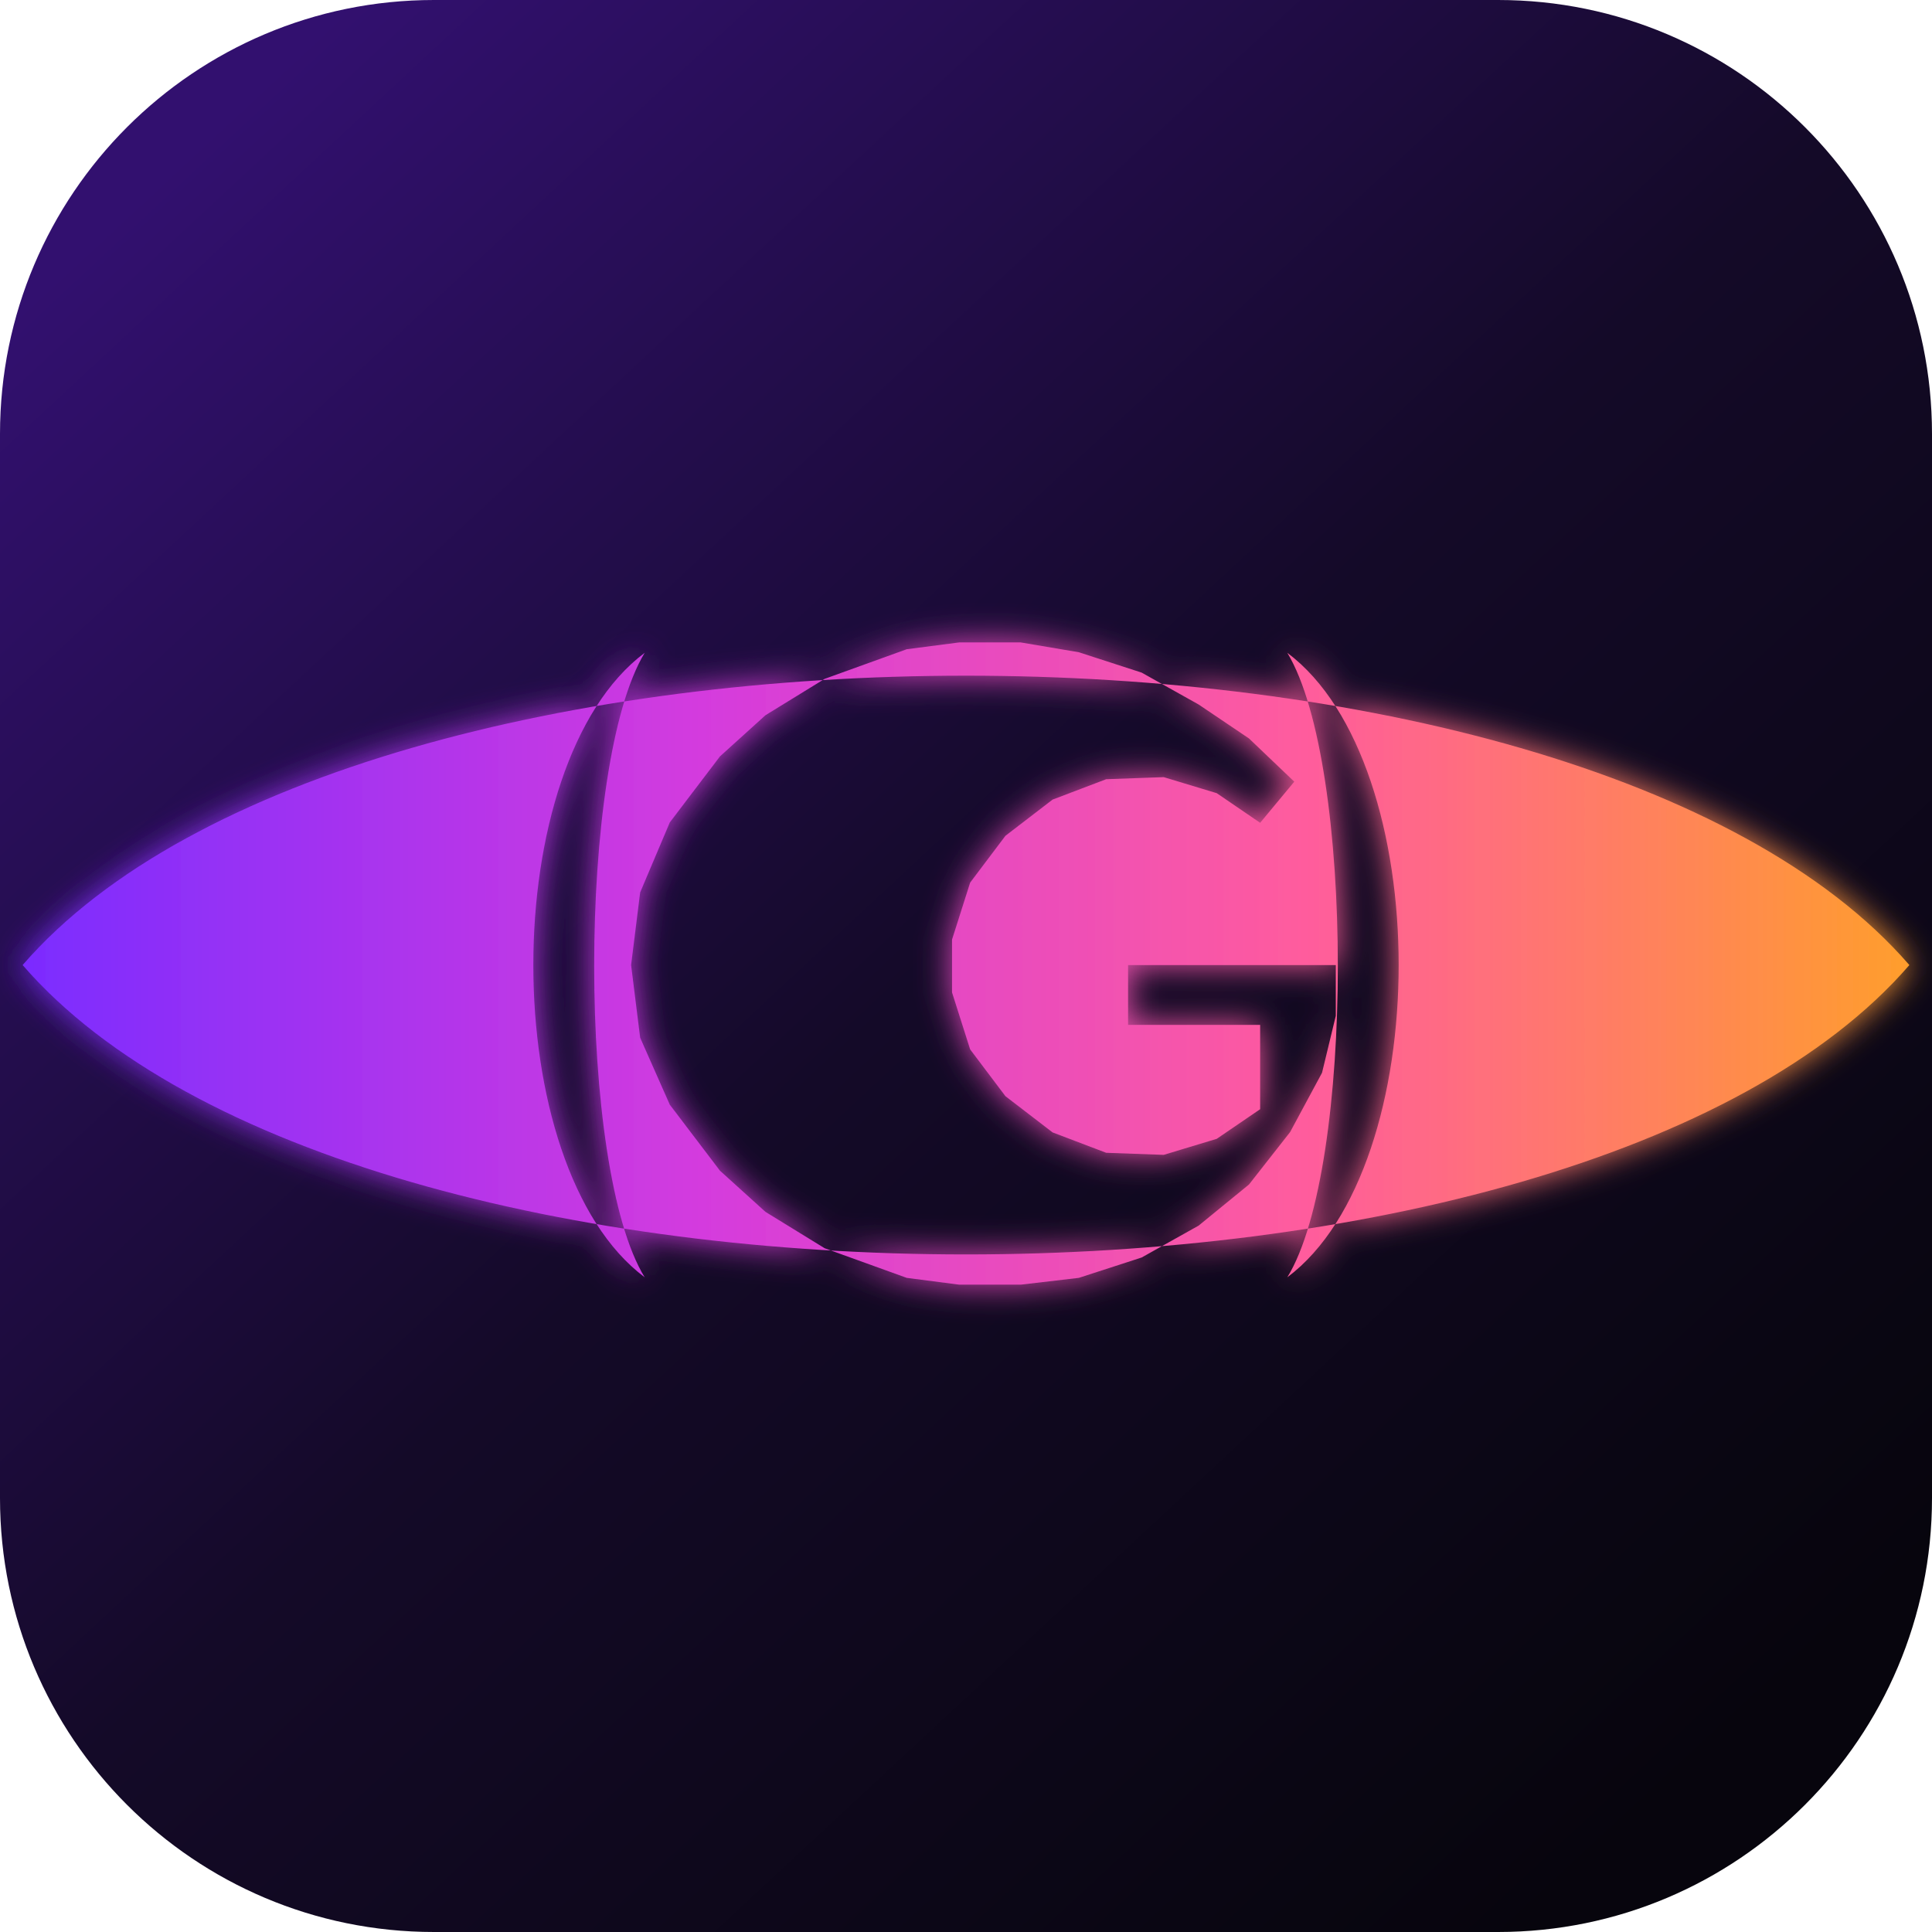
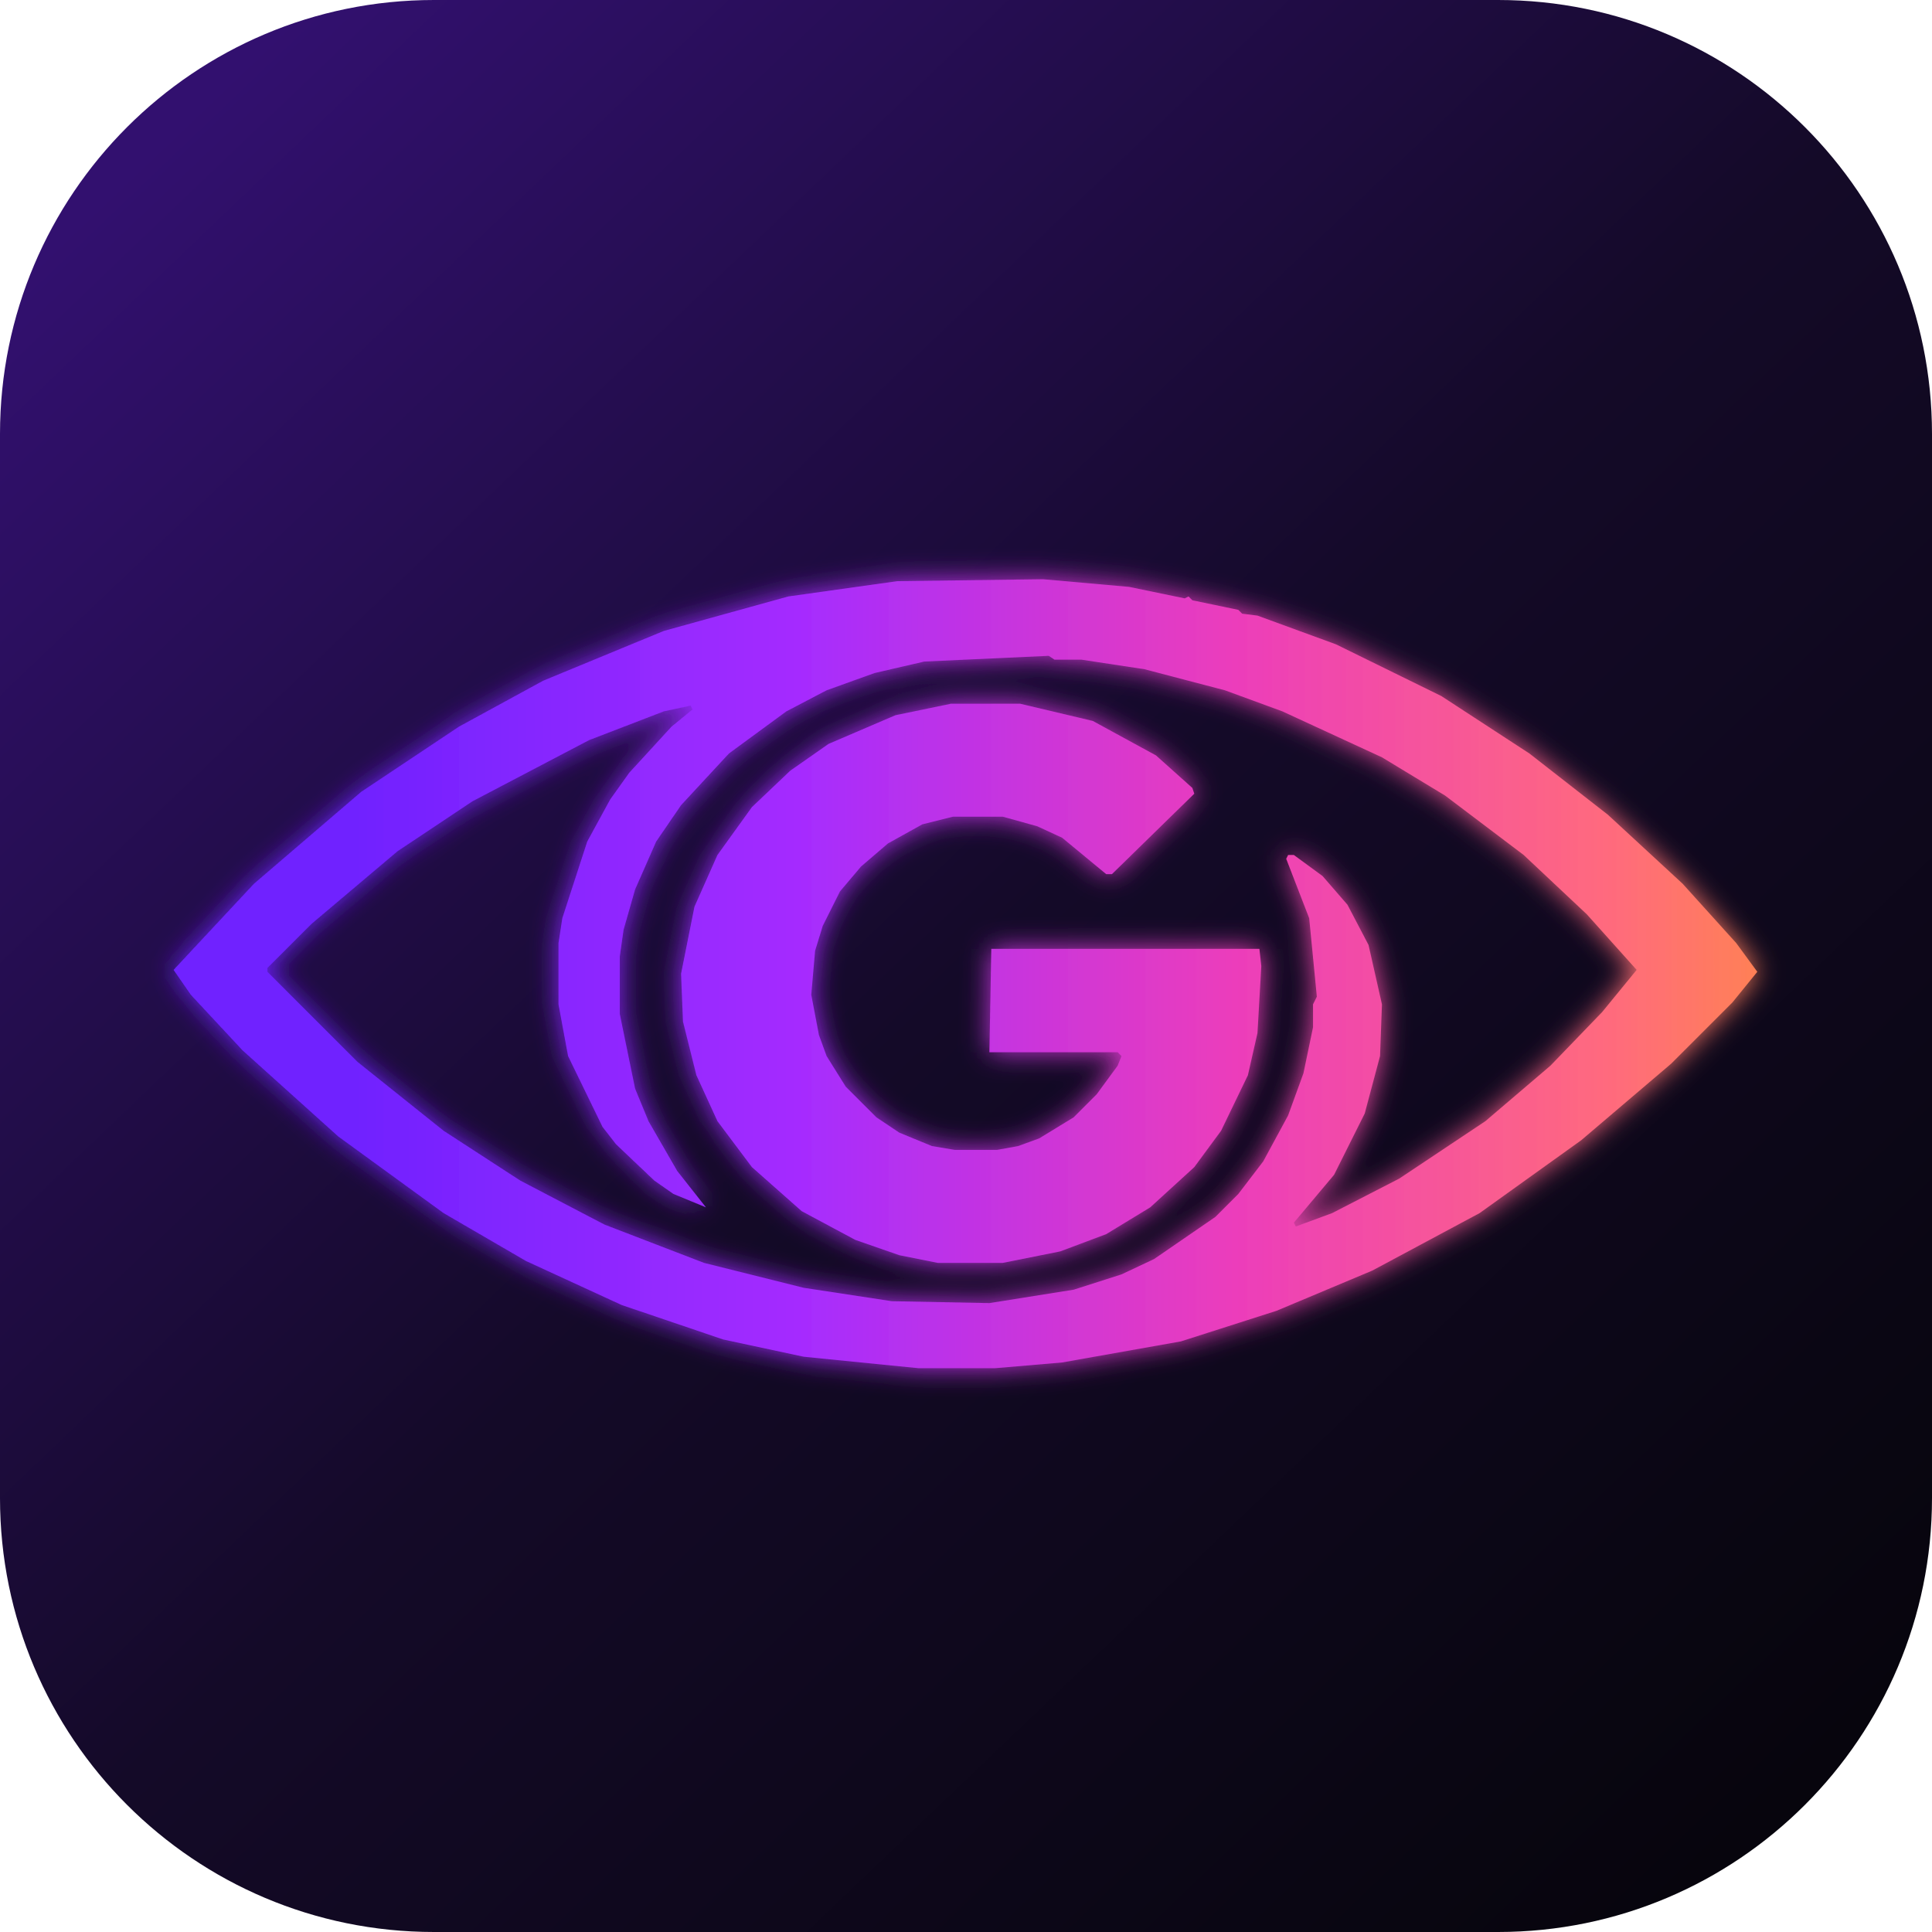
- <svg xmlns="http://www.w3.org/2000/svg" viewBox="0 0 1024 1024" fill="none" role="img" aria-labelledby="title">
+ <svg xmlns="http://www.w3.org/2000/svg" viewBox="0 0 1024 1024" fill="none" role="img" aria-labelledby="title desc">
  <defs>
-     <linearGradient id="bg" x1="100" y1="80" x2="900" y2="940" gradientUnits="userSpaceOnUse">
+     <linearGradient id="bg" x1="90" y1="70" x2="940" y2="960" gradientUnits="userSpaceOnUse">
      <stop stop-color="#32106F" />
      <stop offset=".5" stop-color="#140A28" />
      <stop offset="1" stop-color="#07050D" />
    </linearGradient>
-     <radialGradient id="warm" cx="0" cy="0" r="1" gradientTransform="translate(820 180) rotate(125) scale(480)">
-       <stop stop-color="#FF9E2C" stop-opacity=".34" />
+     <radialGradient id="warm" cx="0" cy="0" r="1" gradientTransform="translate(850 160) rotate(125) scale(520)">
+       <stop stop-color="#FF9E2C" stop-opacity=".28" />
      <stop offset="1" stop-color="#FF9E2C" stop-opacity="0" />
    </radialGradient>
-     <linearGradient id="brand" x1="0" y1="249.5" x2="1000" y2="249.5" gradientUnits="userSpaceOnUse">
-       <stop stop-color="#7B2CFF" />
-       <stop offset=".36" stop-color="#D43BDE" />
-       <stop offset=".68" stop-color="#FF5C9D" />
-       <stop offset="1" stop-color="#FF9E2C" />
+     <linearGradient id="brand" x1="90" y1="512" x2="934" y2="512" gradientUnits="userSpaceOnUse">
+       <stop stop-color="#6F22FF" />
+       <stop offset=".28" stop-color="#A52CFF" />
+       <stop offset=".55" stop-color="#EC3DBB" />
+       <stop offset=".78" stop-color="#FF6A7E" />
+       <stop offset="1" stop-color="#FF9E20" />
    </linearGradient>
-     <filter id="glow" x="-15%" y="-25%" width="130%" height="150%">
-       <feGaussianBlur stdDeviation="9" result="b" />
+     <filter id="glow" x="-15%" y="-30%" width="130%" height="160%">
+       <feGaussianBlur stdDeviation="7" result="b" />
      <feMerge>
        <feMergeNode in="b" />
        <feMergeNode in="SourceGraphic" />
      </feMerge>
    </filter>
  </defs>
  <rect width="1024" height="1024" rx="230" fill="url(#bg)" />
  <rect width="1024" height="1024" rx="230" fill="url(#warm)" />
-   <g transform="translate(12 262) scale(1 1)" filter="url(#glow)">
-     <path fill="url(#brand)" fill-rule="evenodd" d="M 529.0,78.5 L 496.4,78.5 L 468.6,82.1 L 425.1,97.8 L 393.7,117.1 L 369.6,138.9 L 343.0,173.9 L 327.3,211.0 L 322.5,249.5 L 327.3,288.0 L 343.0,323.5 L 369.6,358.5 L 393.7,380.3 L 425.1,399.6 L 468.6,415.3 L 496.4,418.9 L 529.0,418.9 L 559.8,415.3 L 593.1,404.5 L 623.3,387.6 L 650.0,365.8 L 671.8,338.0 L 688.7,306.6 L 696.0,276.4 L 696.0,249.5 L 585.9,249.5 L 585.9,281.2 L 655.9,281.2 L 655.9,325.9 L 632.9,341.6 L 604.8,350.1 L 574.3,349.0 L 545.9,338.2 L 520.9,319.0 L 502.2,294.2 L 492.6,264.0 L 492.6,236.0 L 502.2,205.8 L 520.9,181.0 L 545.9,161.8 L 574.3,151.0 L 604.8,149.9 L 632.9,158.4 L 655.9,174.1 L 674.0,152.3 L 650.0,129.4 L 623.3,111.4 L 593.1,94.5 L 559.8,83.7 Z M 329.7,84.0 C 251.0,143.0 251.0,356.0 329.7,415.0 C 294.0,357.0 294.0,143.0 329.7,84.0 Z M 670.3,84.0 C 749.0,143.0 749.0,356.0 670.3,415.0 C 706.0,357.0 706.0,143.0 670.3,84.0 Z M 0,249.5 C 177,45 823,45 1000,249.5 C 823,454 177,454 0,249.5 Z" />
+   <g transform="translate(92 307) scale(1.015 1.015)" filter="url(#glow)">
+     <g fill="url(#brand)" fill-rule="evenodd">
+       <path d="M 406.0,65.0 L 377.0,71.0 L 342.0,86.0 L 322.0,100.0 L 302.0,119.0 L 284.0,144.0 L 272.0,171.0 L 265.0,206.0 L 266.0,231.0 L 273.0,259.0 L 284.0,283.0 L 302.0,307.0 L 328.0,330.0 L 356.0,345.0 L 379.0,353.0 L 399.0,357.0 L 433.0,357.0 L 463.0,351.0 L 487.0,342.0 L 510.0,328.0 L 533.0,307.0 L 547.0,288.0 L 561.0,259.0 L 566.0,237.0 L 568.0,202.0 L 567.0,193.0 L 427.0,193.0 L 426.0,247.0 L 493.0,247.0 L 495.0,249.0 L 493.0,254.0 L 482.0,269.0 L 470.0,281.0 L 452.0,292.0 L 441.0,296.0 L 430.0,298.0 L 408.0,298.0 L 396.0,296.0 L 379.0,289.0 L 367.0,281.0 L 351.0,265.0 L 341.0,249.0 L 337.0,238.0 L 333.0,217.0 L 335.0,194.0 L 339.0,181.0 L 348.0,163.0 L 359.0,150.0 L 373.0,138.0 L 391.0,128.0 L 407.0,124.0 L 433.0,124.0 L 451.0,129.0 L 464.0,135.0 L 487.0,154.0 L 490.0,154.0 L 533.0,112.0 L 532.0,109.0 L 513.0,92.0 L 480.0,74.0 L 442.0,65.0 Z" />
+       <path d="M 0.0,204.0 L 9.0,217.0 L 36.0,246.0 L 86.0,291.0 L 141.0,331.0 L 184.0,356.0 L 234.0,379.0 L 287.0,397.0 L 329.0,406.0 L 389.0,412.0 L 429.0,412.0 L 464.0,409.0 L 526.0,398.0 L 576.0,382.0 L 626.0,361.0 L 682.0,331.0 L 735.0,293.0 L 782.0,253.0 L 814.0,221.0 L 827.0,205.0 L 816.0,190.0 L 788.0,159.0 L 749.0,123.0 L 708.0,91.0 L 662.0,61.0 L 607.0,34.0 L 566.0,19.0 L 558.0,18.0 L 556.0,16.0 L 532.0,11.0 L 530.0,9.0 L 528.0,10.0 L 499.0,4.0 L 454.0,0.0 L 378.0,1.0 L 321.0,9.0 L 256.0,27.0 L 193.0,53.0 L 149.0,77.0 L 98.0,111.0 L 42.0,159.0 Z M 270.0,66.0 L 272.0,66.0 Z M 764.0,204.0 L 746.0,226.0 L 719.0,254.0 L 685.0,283.0 L 640.0,313.0 L 605.0,331.0 L 586.0,338.0 L 585.0,336.0 L 606.0,311.0 L 622.0,279.0 L 630.0,249.0 L 631.0,222.0 L 624.0,191.0 L 613.0,170.0 L 600.0,155.0 L 585.0,144.0 L 582.0,144.0 L 581.0,146.0 L 593.0,177.0 L 597.0,218.0 L 595.0,222.0 L 595.0,234.0 L 590.0,258.0 L 582.0,280.0 L 569.0,304.0 L 556.0,321.0 L 544.0,333.0 L 512.0,355.0 L 495.0,363.0 L 470.0,371.0 L 426.0,378.0 L 375.0,377.0 L 329.0,370.0 L 277.0,357.0 L 225.0,337.0 L 181.0,314.0 L 141.0,288.0 L 96.0,252.0 L 49.0,205.0 L 49.0,203.0 L 72.0,180.0 L 117.0,142.0 L 156.0,116.0 L 217.0,84.0 L 256.0,69.0 L 270.0,66.0 L 271.0,68.0 L 260.0,77.0 L 238.0,101.0 L 228.0,115.0 L 216.0,137.0 L 203.0,177.0 L 201.0,190.0 L 201.0,222.0 L 206.0,249.0 L 224.0,286.0 L 231.0,295.0 L 251.0,314.0 L 261.0,321.0 L 278.0,328.0 L 263.0,309.0 L 248.0,283.0 L 241.0,266.0 L 233.0,227.0 L 233.0,197.0 L 235.0,183.0 L 241.0,162.0 L 252.0,137.0 L 265.0,118.0 L 290.0,91.0 L 320.0,69.0 L 341.0,58.0 L 366.0,49.0 L 392.0,43.0 L 457.0,40.0 L 460.0,42.0 L 474.0,42.0 L 507.0,47.0 L 549.0,58.0 L 579.0,69.0 L 631.0,93.0 L 664.0,113.0 L 705.0,144.0 L 738.0,175.0 Z" />
+     </g>
  </g>
</svg>
